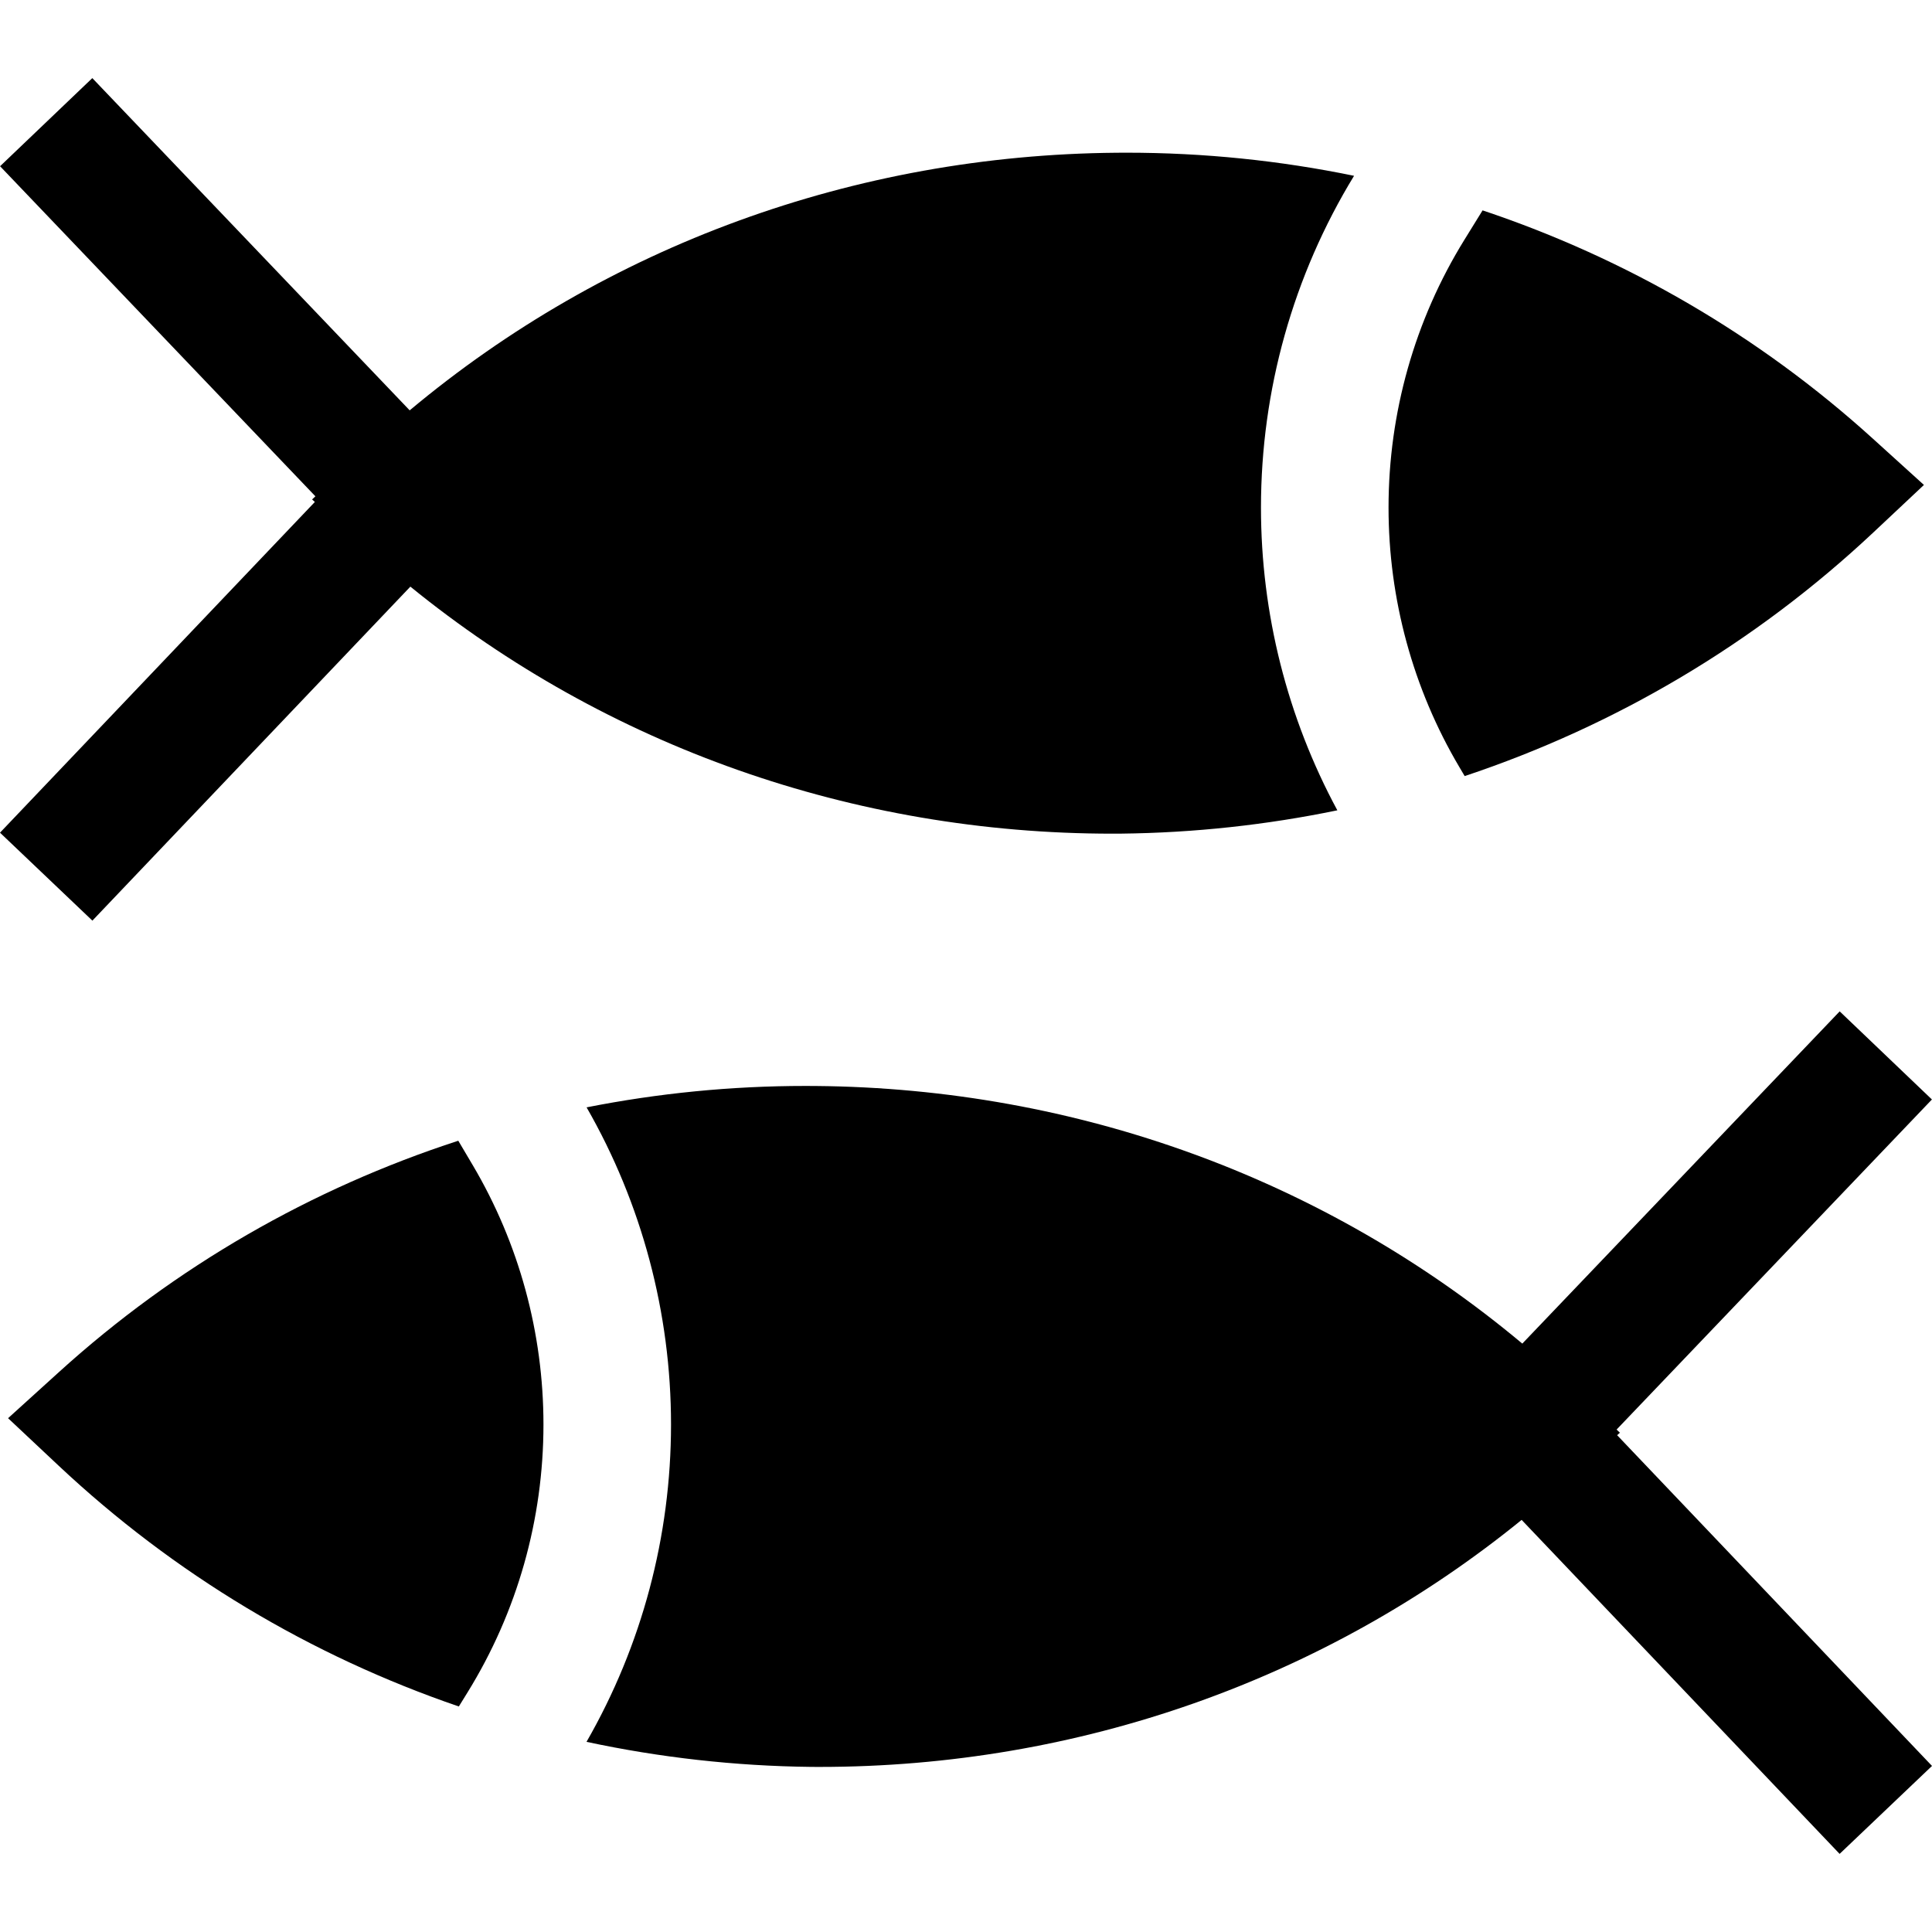
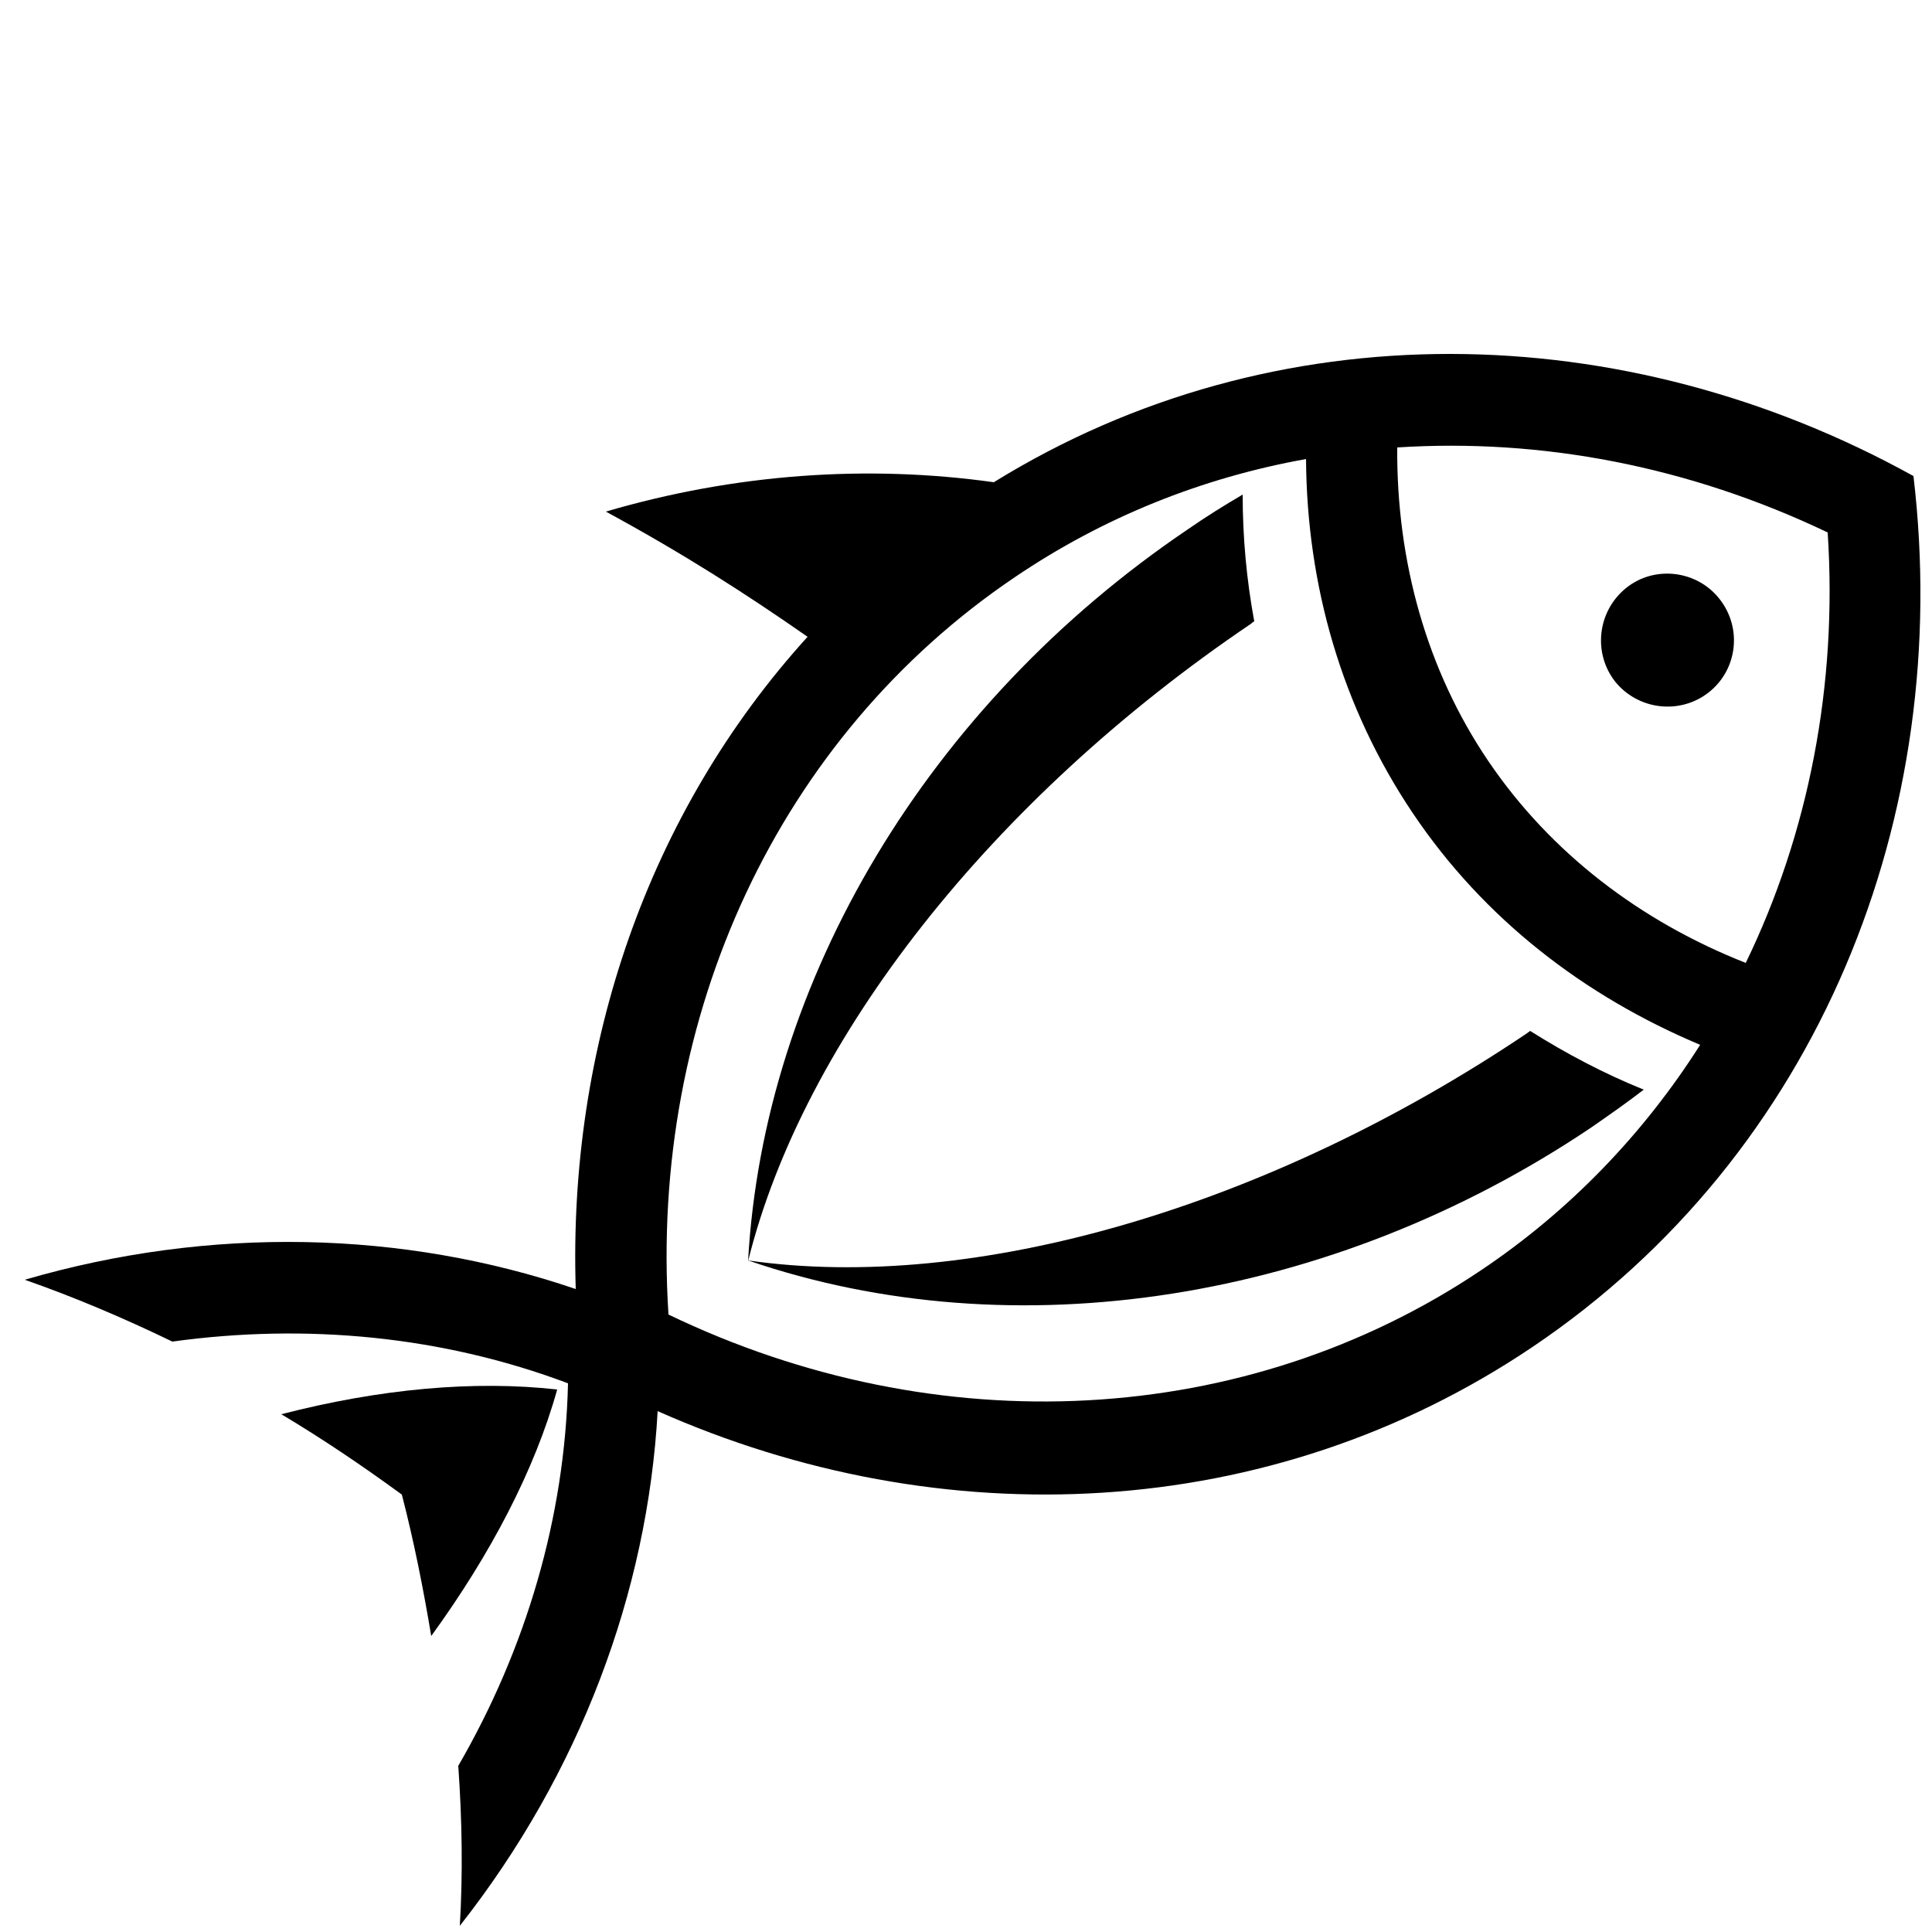
- <svg xmlns="http://www.w3.org/2000/svg" version="1.1" id="Layer_1" x="0px" y="0px" viewBox="0 0 454.371 454.371" style="enable-background:new 0 0 454.371 454.371;" xml:space="preserve">
+ <svg xmlns="http://www.w3.org/2000/svg" version="1.1" id="Layer_1" x="0px" y="0px" width="250px" height="250px" viewBox="0 250 250 250" enable-background="new 0 250 250 250" xml:space="preserve">
  <g>
-     <path d="M21.729,216.516l74.782-78.55c46.194,37.558,104.25,58.098,165.09,58.098c0.65,0,1.314-0.002,2.025-0.008   c17.264-0.19,34.294-2.056,50.892-5.484c-11.759-21.782-17.96-46.268-17.96-71.192c0-27.617,7.574-54.577,21.891-78.033   c-17.431-3.588-35.338-5.436-53.479-5.436c-0.803,0-1.608,0.004-2.407,0.011c-61.559,0.52-120.007,21.937-166.212,60.585   L21.711,18.371L0.018,39.094l74.161,77.631l-0.781,0.734l0.649,0.593L0,195.83L21.729,216.516z" />
-     <path d="M344.465,182.52c35.579-11.857,68.387-31.261,96.157-57.341l11.851-11.129l-12.045-10.918   c-26.725-24.226-57.978-42.363-91.752-53.656l-4.279,6.924c-11.67,18.88-17.838,40.658-17.838,62.979   c0,21.497,5.748,42.579,16.621,60.967L344.465,182.52z" />
-     <path d="M380.324,337.536l0.649-0.593l-0.781-0.734l74.161-77.631l-21.693-20.723l-74.641,78.135   c-46.204-38.648-104.653-60.065-166.207-60.585c-0.804-0.007-1.609-0.011-2.412-0.011c-17.437,0-34.655,1.717-51.444,5.036   c12.984,22.616,19.856,48.354,19.856,74.58c0,26.293-6.862,51.992-19.874,74.639c17.218,3.689,34.913,5.693,52.865,5.892   c0.652,0.005,1.316,0.007,1.967,0.007c60.84,0,118.896-20.541,165.09-58.098L432.643,436l21.729-20.686L380.324,337.536z" />
-     <path d="M107.782,268.279c-34.573,11.237-66.565,29.613-93.839,54.337L1.898,333.535l11.851,11.129   c27.247,25.589,59.343,44.756,94.159,56.669l2.066-3.343c11.67-18.88,17.838-40.658,17.838-62.979   c0-21.497-5.748-42.579-16.621-60.967L107.782,268.279z" />
+     <path fill-rule="evenodd" clip-rule="evenodd" d="M222.5,327.5c-2.9-3.7-8.4-4.4-12.1-1.4c-3.7,3-4.3,8.4-1.4,12.1   c3,3.7,8.4,4.3,12.1,1.4C224.8,336.7,225.5,331.3,222.5,327.5z" />
+     <path fill-rule="evenodd" clip-rule="evenodd" d="M128.6,312.4c-16.4-2.3-33.5-1.1-50.2,3.8c10.3,5.6,18.2,10.7,26.1,16.2   c-20.7,22.8-31,53.1-30,84.4c-22.3-7.6-47.3-8.2-71.3-1.2c6.3,2.2,12.7,4.9,19.1,8c17.4-2.4,35-0.7,51.2,5.4   c-0.4,17.3-5.4,34.3-14.2,49.5c0.5,7.1,0.6,14,0.2,20.7c15.5-19.7,24.3-43.1,25.6-66.6c36.7,16.3,79.2,14.6,113.2-8.3   c37.1-25,54.5-68.8,49.3-112.7C210.2,290.9,165,289.9,128.6,312.4L128.6,312.4z M86.5,420.1L86.5,420.1   c-2.5-38.7,14.3-74.8,44.8-95.4c11.5-7.8,24.3-12.9,37.7-15.3c0.1,16.3,4.6,32.1,13.8,45.8c9.2,13.7,22.2,23.7,37.2,30   c-7.3,11.5-16.9,21.5-28.4,29.2C161.2,434.8,121.4,436.9,86.5,420.1L86.5,420.1z M225.9,374.6L225.9,374.6   c-13.7-5.4-25.3-14.3-33.3-26.1c-8-11.8-11.9-25.9-11.8-40.6c18.6-1.2,37.7,2.4,55.7,11C237.8,338.7,234,357.9,225.9,374.6z" />
+     <path fill-rule="evenodd" clip-rule="evenodd" d="M162.3,330.4c-1-5.4-1.5-10.9-1.5-16.4c-2.4,1.4-4.8,2.9-7.1,4.5   c-33.6,22.7-54.9,58.4-56.9,94.7c7.1-28.7,31.5-59.8,65.1-82.5C162,330.6,162.1,330.5,162.3,330.4z" />
+     <path fill-rule="evenodd" clip-rule="evenodd" d="M198,383.4c-0.1,0.1-0.3,0.2-0.4,0.3C164,406.3,126,417.3,96.8,413.1   c34.4,11.8,75.5,5.4,109.1-17.2c2.3-1.6,4.6-3.2,6.8-4.9C207.5,388.9,202.6,386.3,198,383.4z" />
+     <path fill-rule="evenodd" clip-rule="evenodd" d="M52,443.4c1.6,6.2,2.8,12.3,3.8,18.3c7.7-10.6,13.4-21.5,16.3-31.9   c-10.8-1.2-22.9-0.1-35.7,3.2C41.6,436.1,46.8,439.6,52,443.4z" />
  </g>
-   <g>
- </g>
-   <g>
- </g>
-   <g>
- </g>
-   <g>
- </g>
-   <g>
- </g>
-   <g>
- </g>
-   <g>
- </g>
-   <g>
- </g>
-   <g>
- </g>
-   <g>
- </g>
-   <g>
- </g>
-   <g>
- </g>
-   <g>
- </g>
-   <g>
- </g>
-   <g>
- </g>
</svg>
